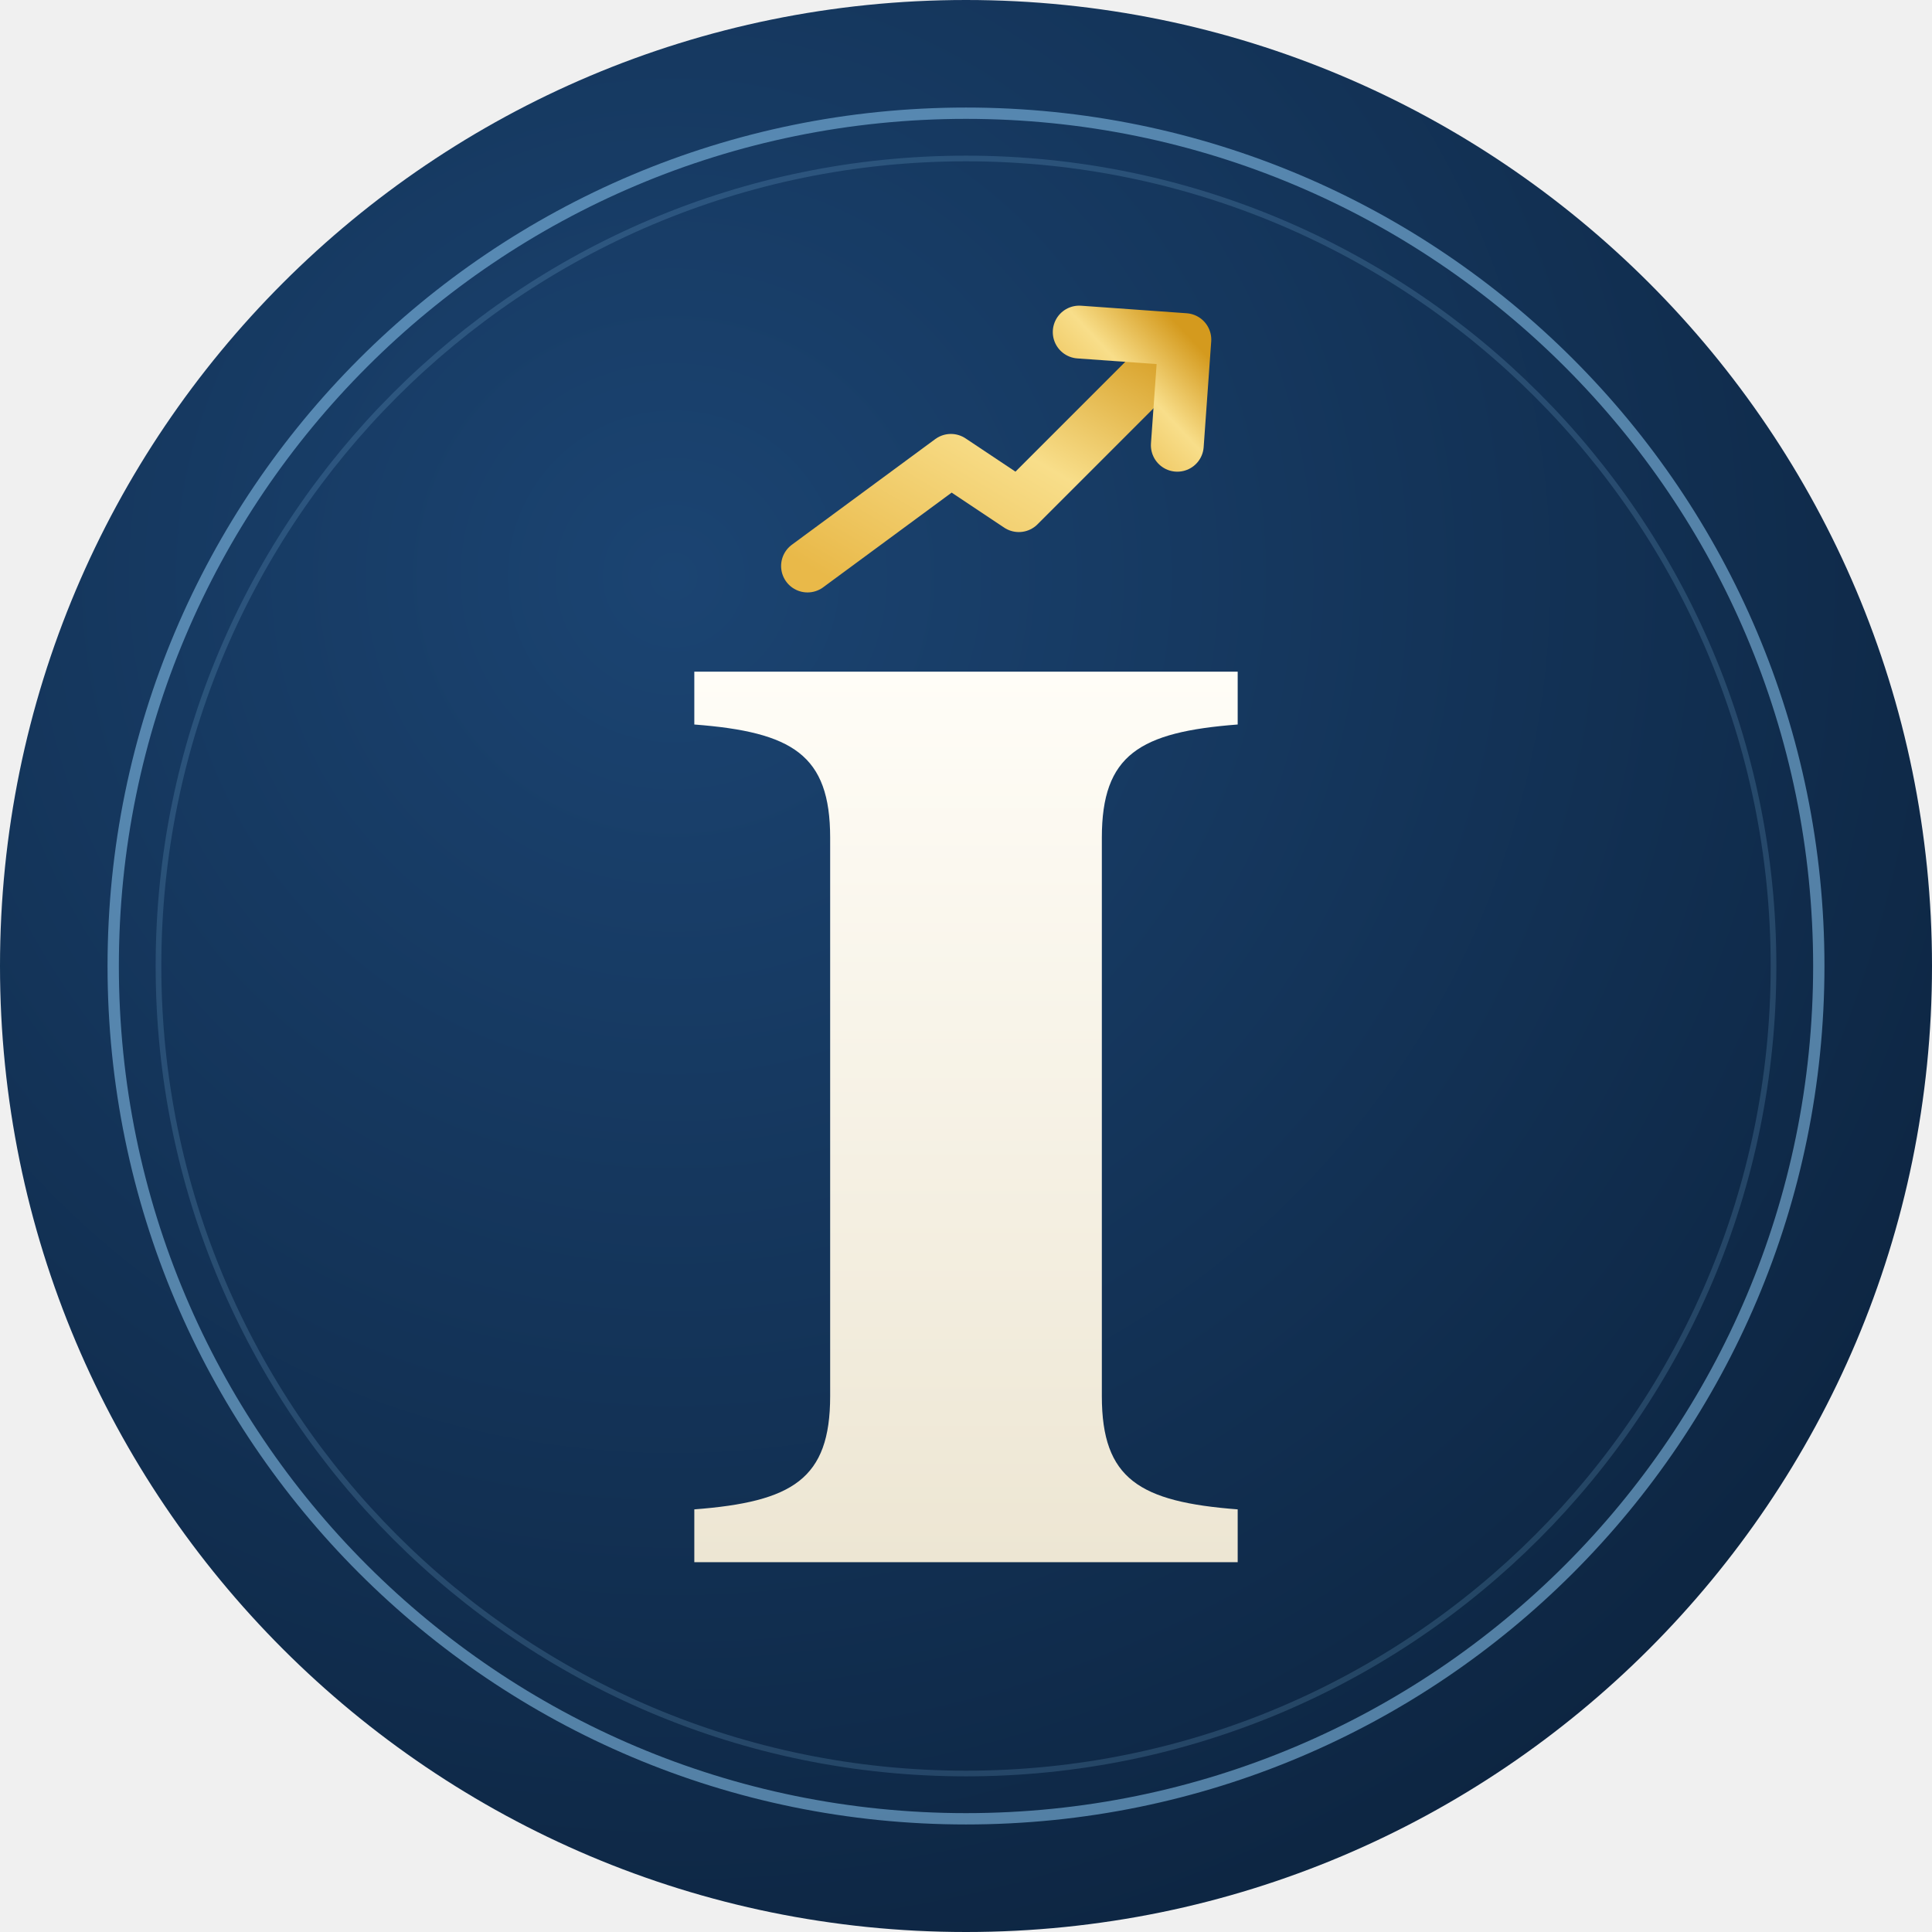
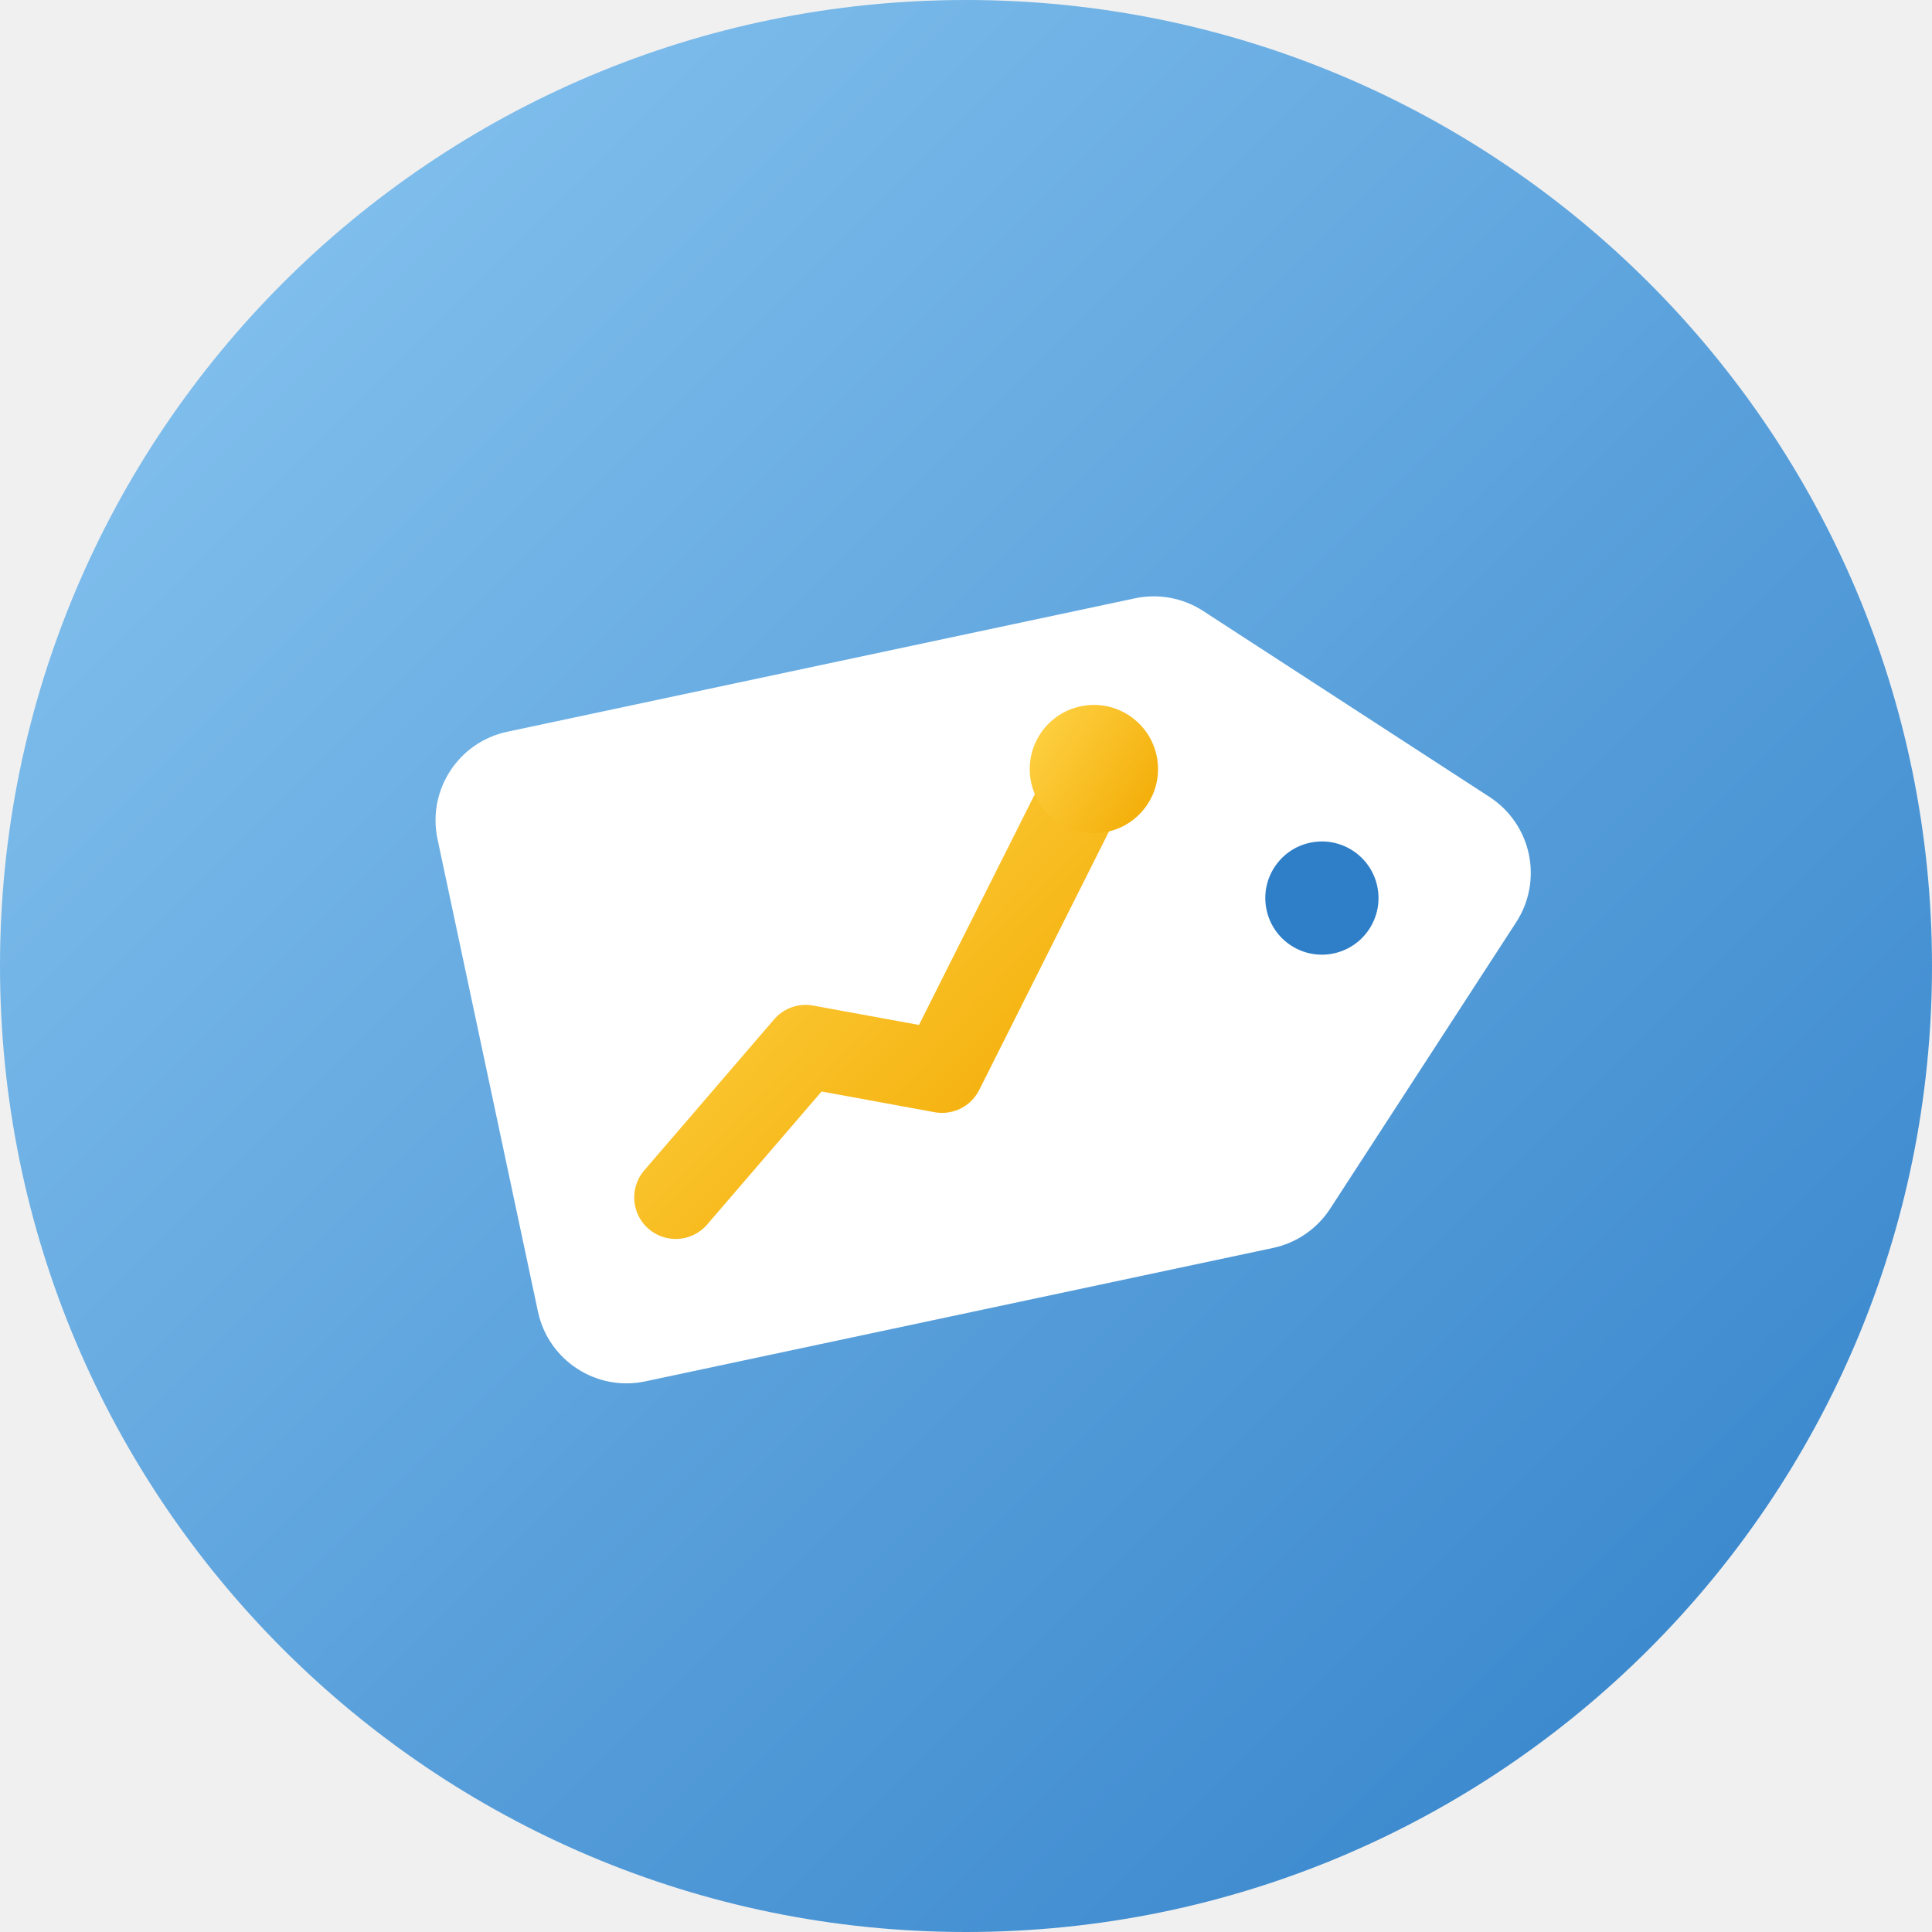
<svg xmlns="http://www.w3.org/2000/svg" viewBox="0 0 512 512" width="512" height="512">
  <defs>
-     <radialGradient id="navy" cx="0.35" cy="0.3" r="0.9">
-       <stop offset="0" stop-color="#1B4472" />
-       <stop offset="1" stop-color="#0A1F38" />
-     </radialGradient>
-     <linearGradient id="gold" x1="0" y1="1" x2="1" y2="0">
-       <stop offset="0" stop-color="#E9B949" />
-       <stop offset="0.55" stop-color="#F8DE8A" />
-       <stop offset="1" stop-color="#D49A1E" />
+     <linearGradient id="bg" x1="0" y1="0" x2="1" y2="1">
+       <stop offset="0" stop-color="#8CC8F2" />
+       <stop offset="1" stop-color="#2F7FC8" />
    </linearGradient>
-     <linearGradient id="ivory" x1="0" y1="0" x2="0" y2="1">
-       <stop offset="0" stop-color="#FFFDF7" />
-       <stop offset="1" stop-color="#EDE6D3" />
+     <linearGradient id="sun" x1="0" y1="0" x2="1" y2="1">
+       <stop offset="0" stop-color="#FFD54A" />
+       <stop offset="1" stop-color="#F2A900" />
    </linearGradient>
  </defs>
-   <circle cx="256" cy="256" r="256" fill="url(#navy)" />
-   <circle cx="256" cy="256" r="226" fill="none" stroke="#8CC8F2" stroke-opacity="0.55" stroke-width="3" />
-   <circle cx="256" cy="256" r="214" fill="none" stroke="#8CC8F2" stroke-opacity="0.18" stroke-width="1.5" />
-   <g transform="translate(0 -18)">
-     <path fill="url(#ivory)" d="     M184 196 h144 v14 c-26 2 -36 8 -36 30 v148 c0 22 10 28 36 30 v14 h-144 v-14     c26 -2 36 -8 36 -30 v-148 c0 -22 -10 -28 -36 -30 z" />
-     <g fill="none" stroke="url(#gold)" stroke-linecap="round" stroke-linejoin="round">
-       <path d="M214 168 L252 140 L270 152 L312 110" stroke-width="14" />
-       <path d="M286 106 L314 108 L312 136" stroke-width="14" />
-     </g>
+   <circle cx="256" cy="256" r="256" fill="url(#bg)" />
+   <g transform="rotate(-12 256 256)">
+     <path d="M150 170 h170 a24 24 0 0 1 17 7 l64 64 a24 24 0 0 1 0 34 l-64 64 a24 24 0 0 1 -17 7 h-170 a24 24 0 0 1 -24 -24 v-128 a24 24 0 0 1 24 -24 z" fill="#FFFFFF" />
+     <circle cx="352" cy="258" r="15" fill="#2F7FC8" />
+     <polyline points="168,300 210,268 244,282 300,212" fill="none" stroke="url(#sun)" stroke-width="22" stroke-linecap="round" stroke-linejoin="round" />
+     <circle cx="300" cy="212" r="17" fill="url(#sun)" />
  </g>
</svg>
